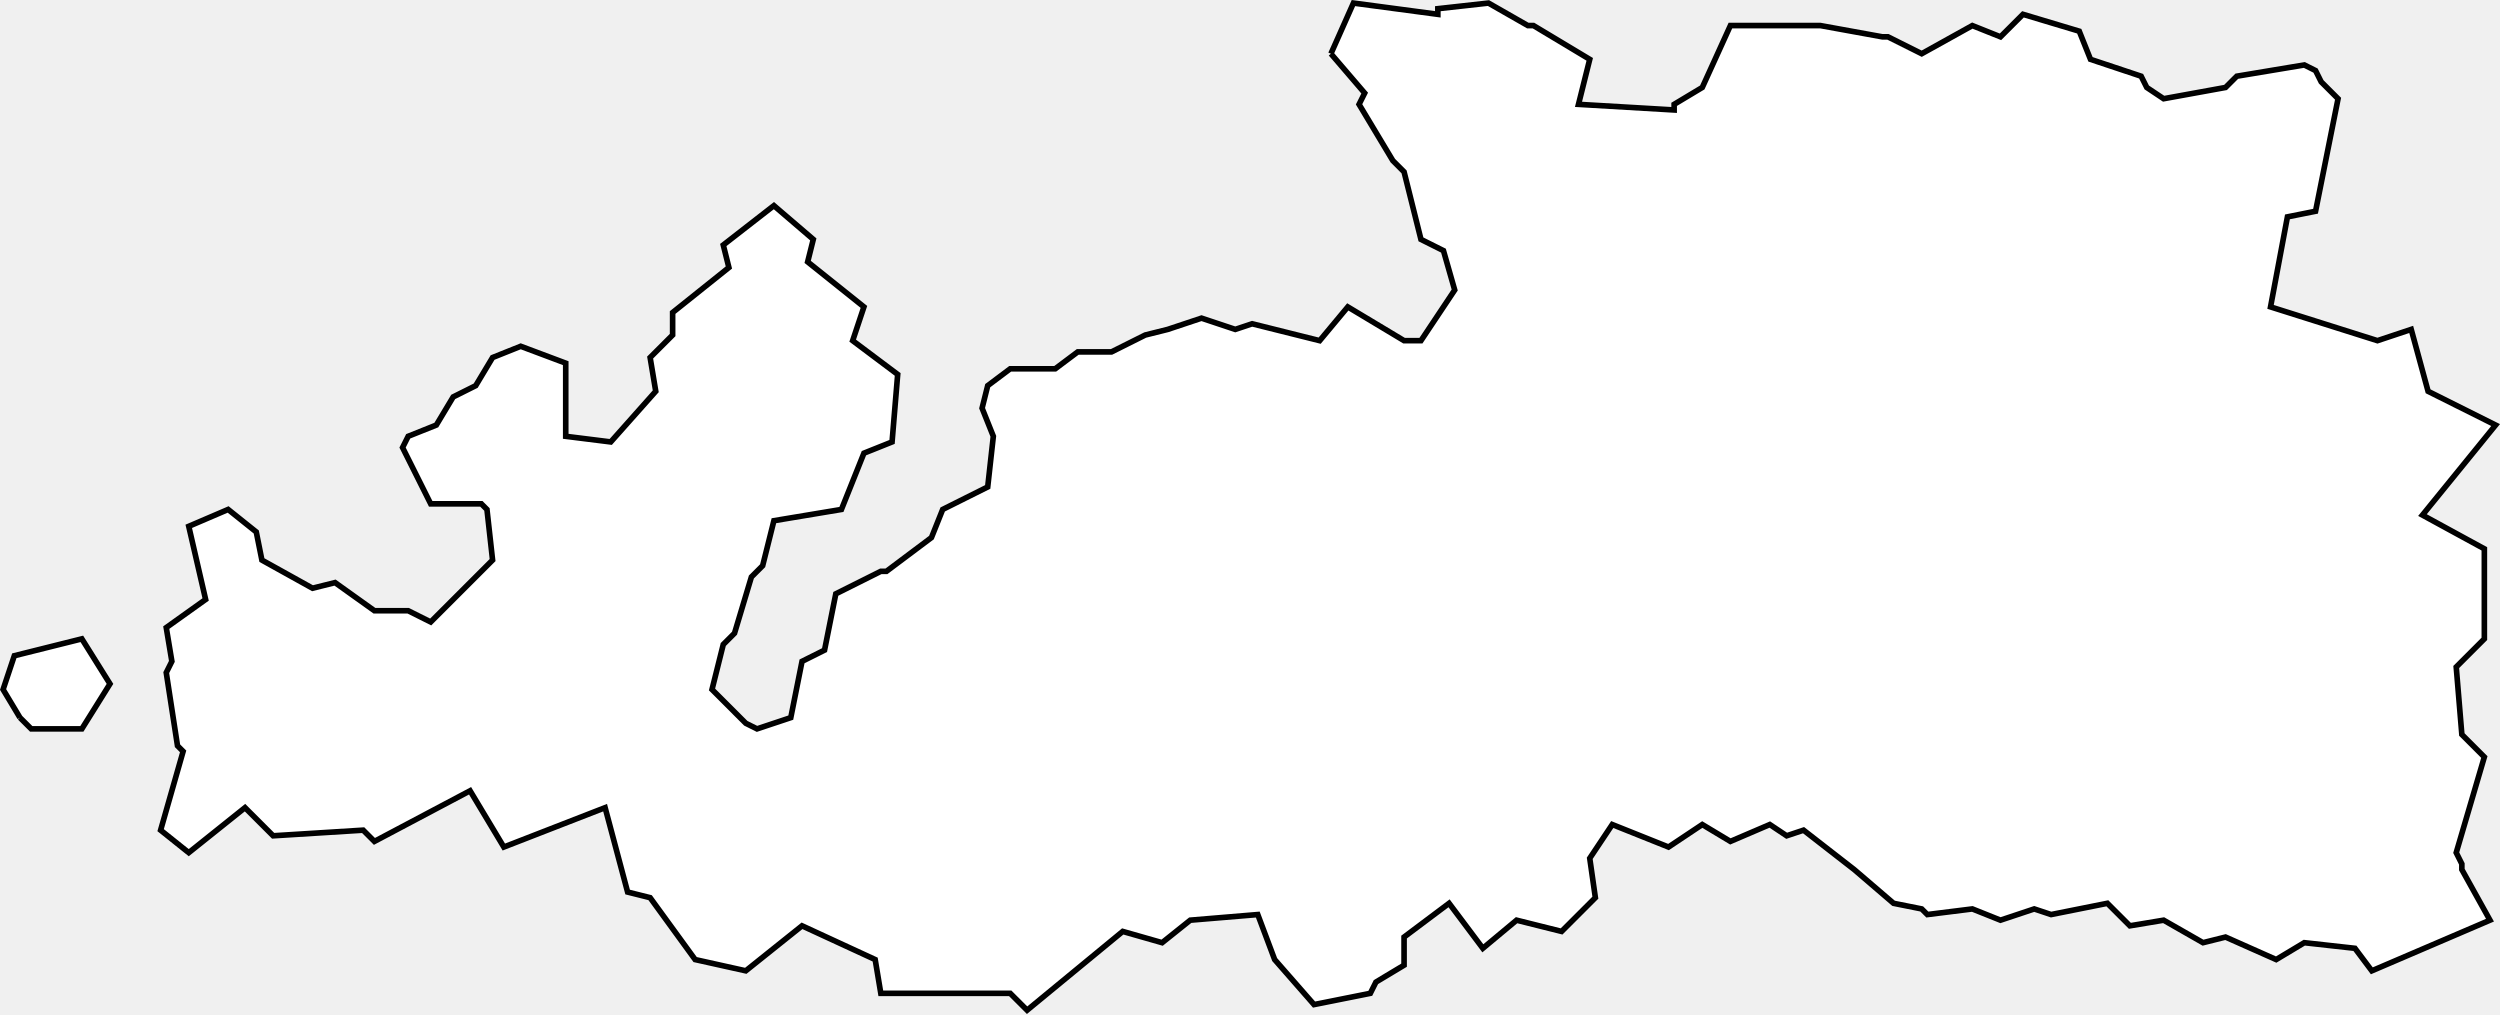
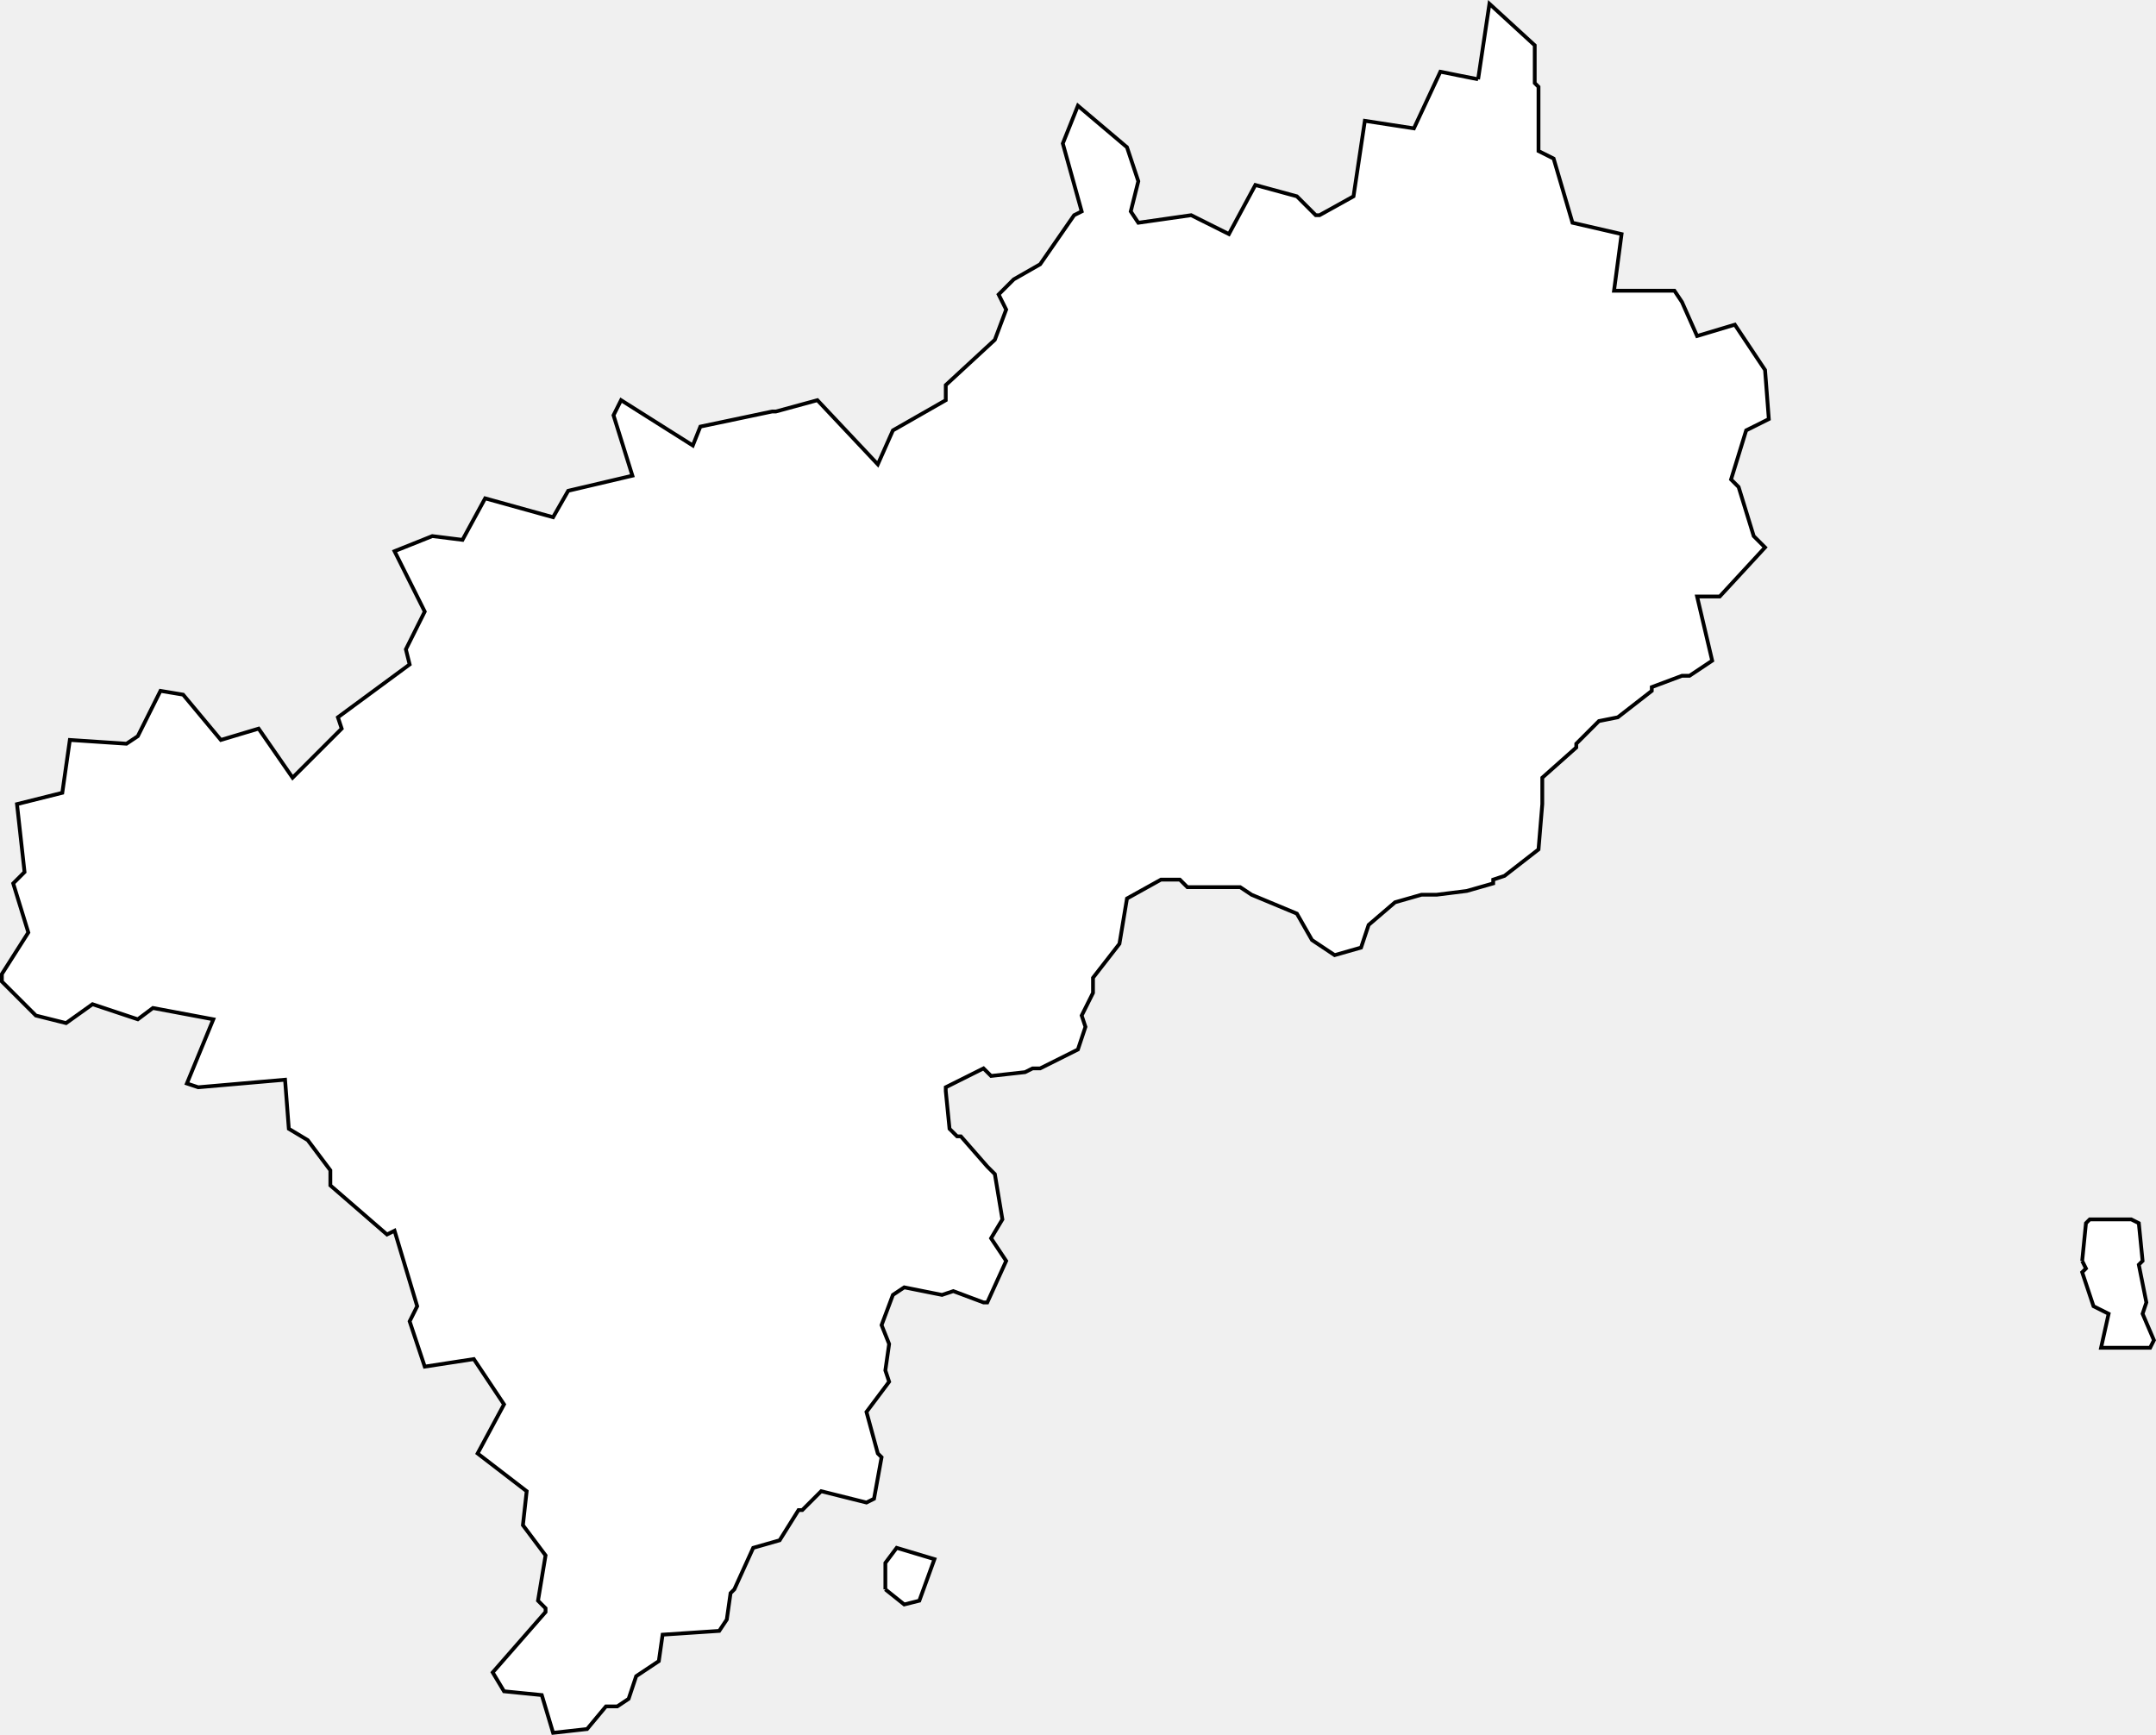
- <svg xmlns="http://www.w3.org/2000/svg" id="fantasyMap" width="444.328" height="180.22" version="1.1" background-color="#000000">
-   <defs id="defs7517" />
-   <g id="land_1706637220.5960803" style="display:inline" transform="translate(-1129.276,-77.69992)">
-     <path id="state-border2" d="m 1365.823,87.245 4,-9 15,2 v -1 l 9,-1 7,4 h 1 l 10,6 -2,8 17,1 v -1 l 5,-3 5,-11 h 15 1 l 11,2 h 1 l 6,3 9,-5 5,2 4,-4 10,3 2,5 9,3 1,2 3,2 11,-2 2,-2 12,-2 2,1 1,2 3,3 -4,20 -5,1 -3,16 19,6 6,-2 3,11 12,6 -13,16 11,6 v 16 l -5,5 1,12 4,4 -5,17 1,2 v 1 l 5,9 -21,9 -3,-4 -9,-1 -5,3 -9,-4 -4,1 -7,-4 -6,1 -4,-4 -10,2 -3,-1 -6,2 -5,-2 -8,1 -1,-1 -5,-1 -7,-6 -4.5,-3.5 -4.5,-3.5 -3,1 -3,-2 -7,3 -5,-3 -6,4 -10,-4 -2,3 -2,3 1,7 -6,6 -8,-2 -6,5 -6,-8 -8,6 v 5 l -5,3 -1,2 -10,2 -7,-8 -3,-8 -12,1 -5,4 -7,-2 -17,14 v 0 l -3,-3 h -23 l -1,-6 -13,-6 -10,8 -9,-2 -8,-11 -4,-1 -4,-15 -18,7 -6,-10 -17,9 -2,-2 -16,1 -5,-5 -10,8 -5,-4 4,-14 -1,-1 -2,-13 1,-2 -1,-6 7,-5 -3,-13 7,-3 5,4 1,5 9,5 4,-1 7,5 h 6 l 4,2 11,-11 -1,-9 -1,-1 h -9 l -5,-10 1,-2 5,-2 3,-5 4,-2 3,-5 5,-2 8,3 v 12 1 l 8,1 8,-9 -1,-6 4,-4 v -4 l 10,-8 -1,-4 9,-7 7,6 -1,4 10,8 -2,6 8,6 -1,12 -5,2 -4,10 -12,2 -2,8 -2,2 -3,10 -2,2 -2,8 6,6 2,1 6,-2 2,-10 4,-2 2,-10 8,-4 h 1 l 8,-6 2,-5 4,-2 4,-2 1,-9 -2,-5 1,-4 4,-3 h 8 l 4,-3 h 6 l 6,-3 4,-1 6,-2 6,2 3,-1 12,3 5,-6 10,6 h 3 l 6,-9 -2,-7 -4,-2 -3,-12 -2,-2 -6,-10 1,-2 -6,-7 m -233,118 2,2 h 9 l 5,-8 -5,-8 -12,3 -2,6 3,5" clip-path="url(#state-clip2)" style="fill:#ffffff;stroke:#000000" />
+ <svg xmlns="http://www.w3.org/2000/svg" id="fantasyMap" width="571.051" height="459.547" version="1.1" background-color="#000000" viewBox="0 0 571.051 459.547">
+   <defs id="defs4389" />
+   <g id="land_1708199572.7541306" style="display:inline" transform="translate(-1388.322,-378.2413)">
+     <path id="state-border2" d="m 1779.822,399.245 3,-20 12,11 v 10 l 1,1 v 17 l 4,2 5,17 13,3 -2,15 h 16 l 2,3 4,9 10,-3 8,12 1,13 -6,3 -4,13 2,2 4,13 3,3 -12,13 h -6 l 4,17 -6,4 h -2 l -8,3 v 1 l -9,7 -5,1 -6,6 v 1 l -9,8 v 7 0 l -1,12 -9,7 -3,1 v 1 l -7,2 v 0 l -8,1 h -4 l -7,2 -7,6 -2,6 -7,2 -6,-4 -4,-7 -12,-5 v 0 l -3,-2 h -14 l -2,-2 h -5 l -9,5 -2,12 v 0 l -7,9 v 4 l -3,6 1,3 -2,6 -10,5 h -2 l -2,1 -9,1 -2,-2 -10,5 v 1 l 1,10 2,2 h 1 l 7,8 1,1 1,1 2,12 -3,5 4,6 -5,11 h -1 l -8,-3 -3,1 -10,-2 -3,2 -3,8 2,5 -1,7 1,3 -6,8 3,11 1,1 -2,11 -2,1 -12,-3 -5,5 h -1 l -5,8 -7,2 -5,11 -1,1 -1,7 -2,3 -15,1 -1,7 -6,4 -2,6 -3,2 h -3 l -5,6 -9,1 -3,-10 -10,-1 -3,-5 14,-16 v -1 l -2,-2 2,-12 -6,-8 1,-9 -13,-10 7,-13 -8,-12 -13,2 -4,-12 2,-4 -6,-20 -2,1 -15,-13 v -4 l -6,-8 -5,-3 -1,-13 v 0 l -23,2 -3,-1 7,-17 -16,-3 -4,3 -12,-4 -7,5 -8,-2 -9,-9 v -2 l 7,-11 -4,-13 3,-3 -2,-18 12,-3 2,-14 v 0 l 15,1 3,-2 6,-12 6,1 10,12 10,-3 9,13 13,-13 -1,-3 19,-14 -1,-4 5,-10 -8,-16 10,-4 8,1 6,-11 18,5 4,-7 17,-4 -5,-16 2,-4 19,12 2,-5 19,-4 v 0 h 1 l 11,-3 16,17 4,-9 14,-8 v -4 l 13,-12 3,-8 -2,-4 4,-4 7,-4 9,-13 2,-1 -5,-18 4,-10 13,11 3,9 -2,8 2,3 14,-2 10,5 7,-13 11,3 5,5 h 1 l 9,-5 3,-20 13,2 7,-15 10,2 m 160,313 1,2 -1,1 3,9 4,2 -2,9 h 13 l 1,-2 -3,-7 1,-3 -2,-10 1,-1 -1,-10 -2,-1 h -11 l -1,1 -1,10 m -317,87 5,4 4,-1 4,-11 -10,-3 -3,4 v 7" clip-path="url(#state-clip2)" style="fill:#ffffff;stroke:#000000" />
  </g>
</svg>
